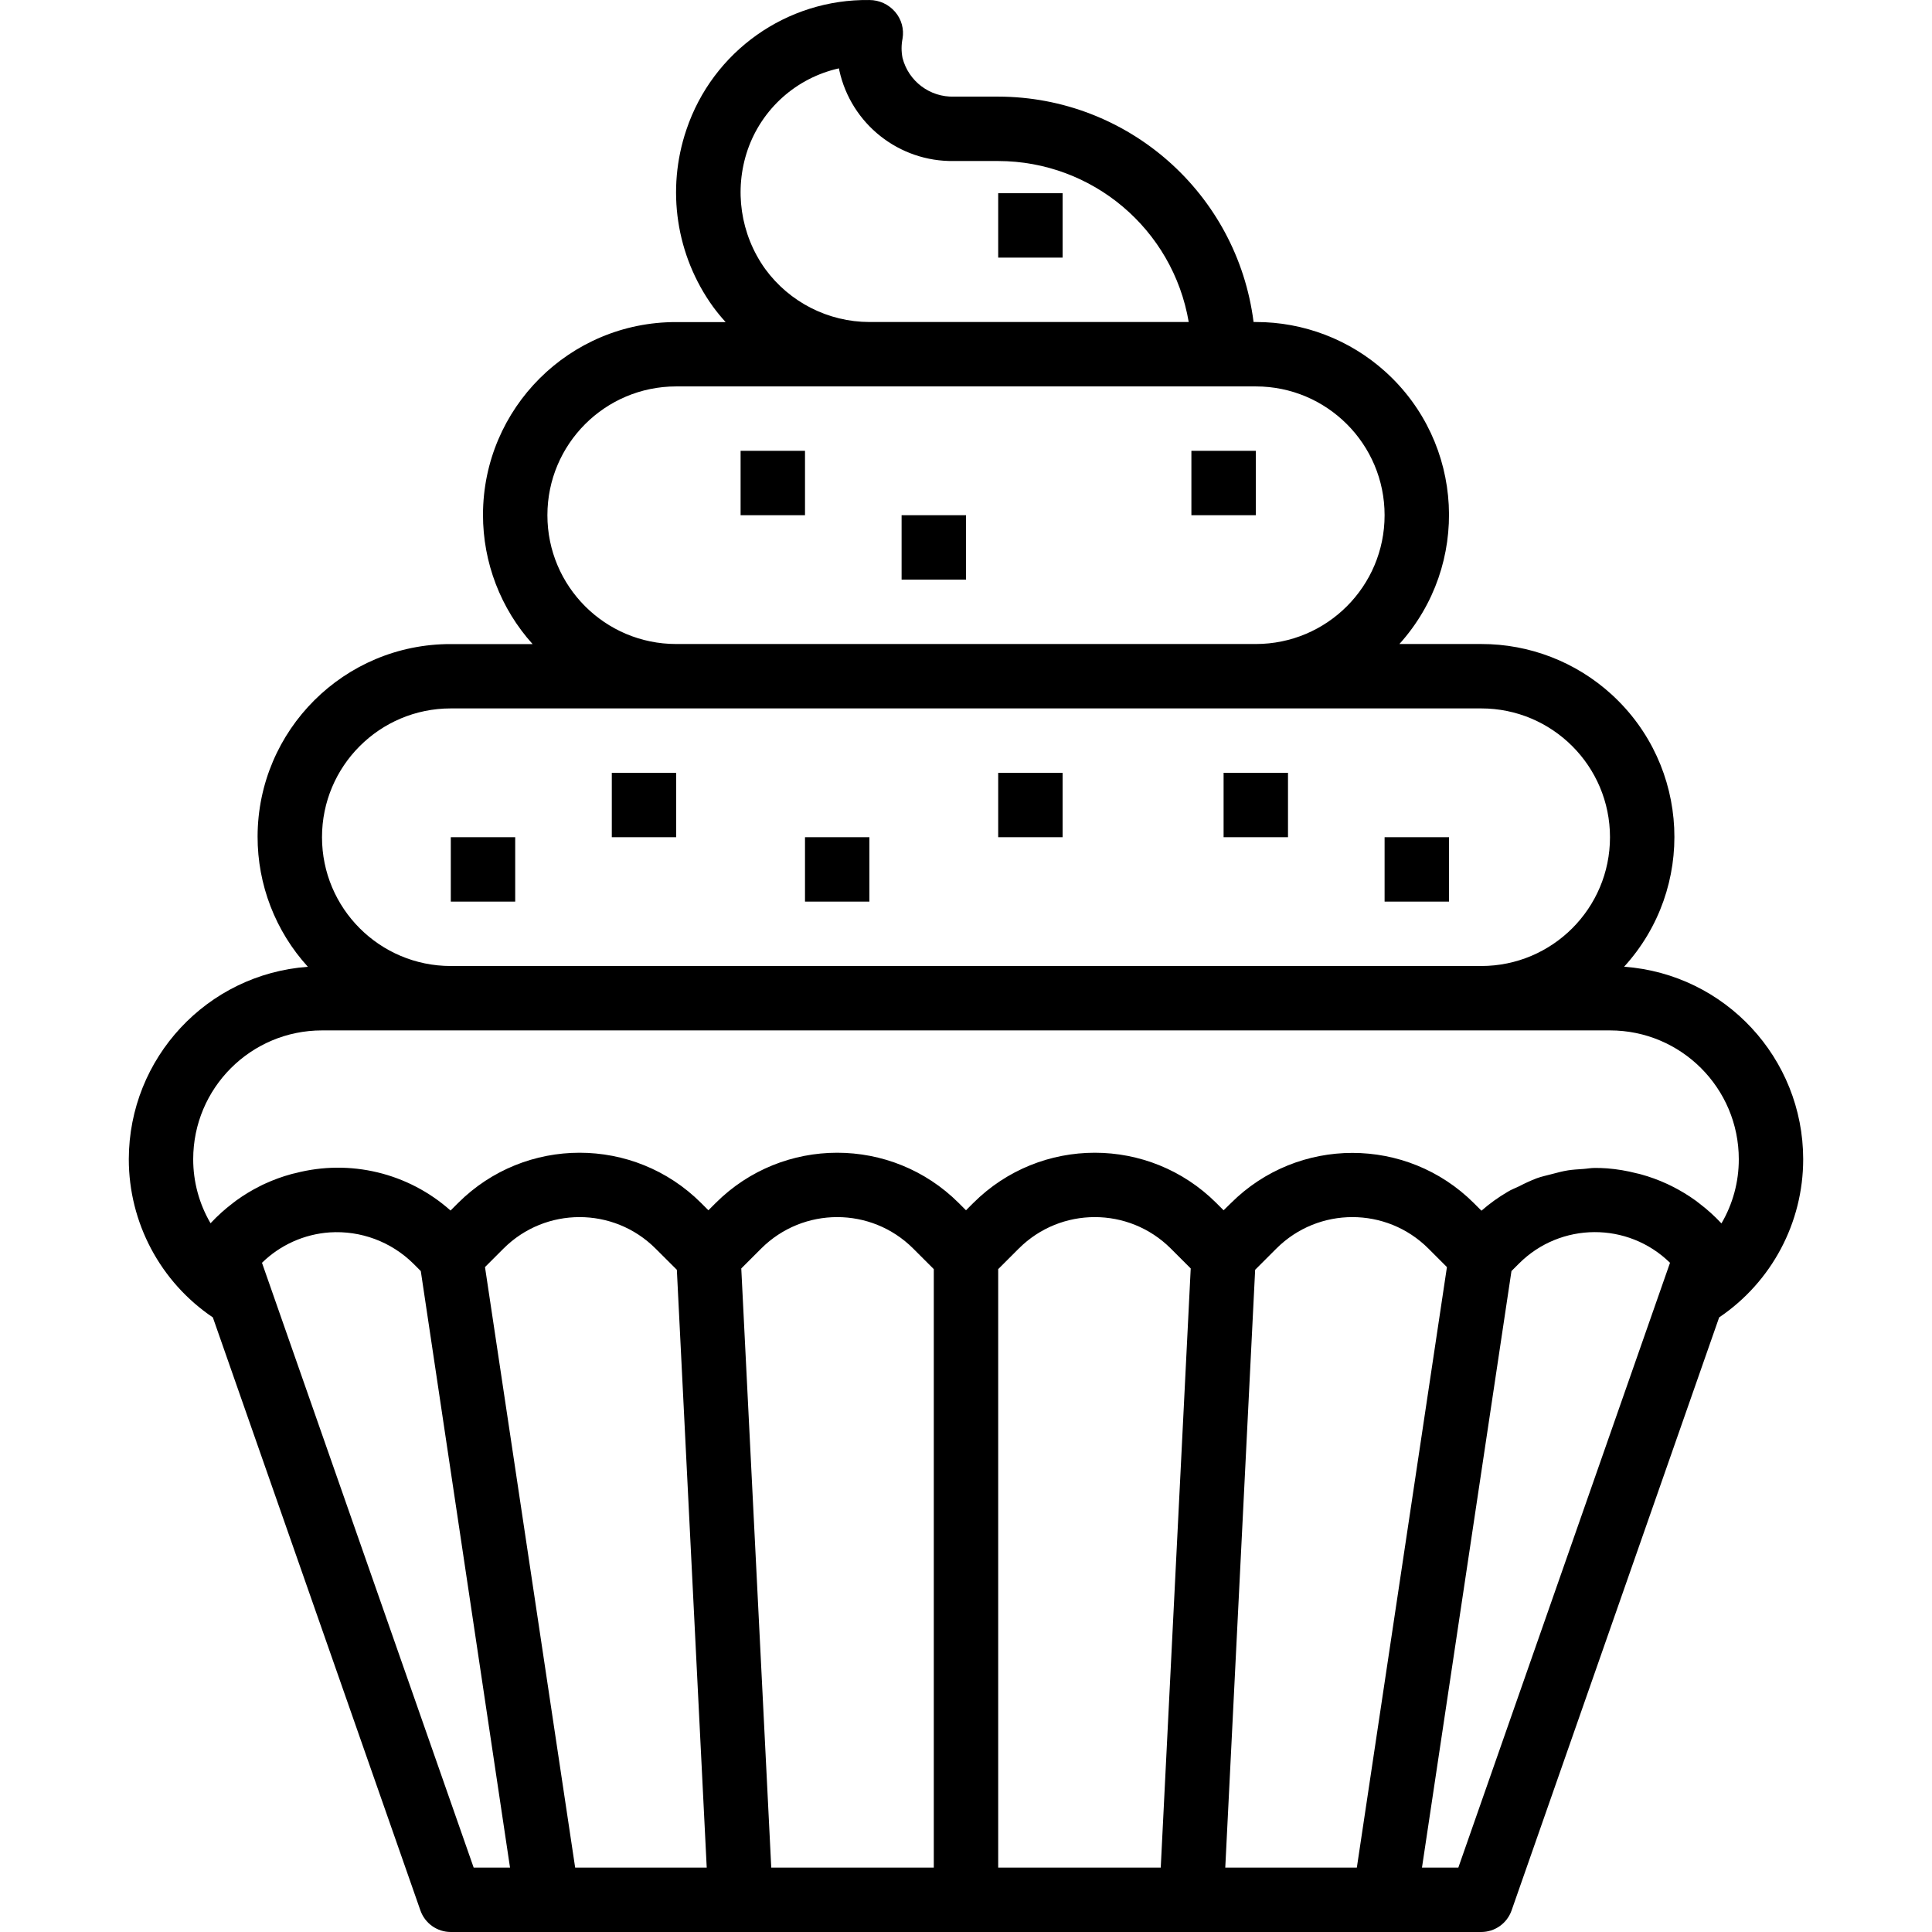
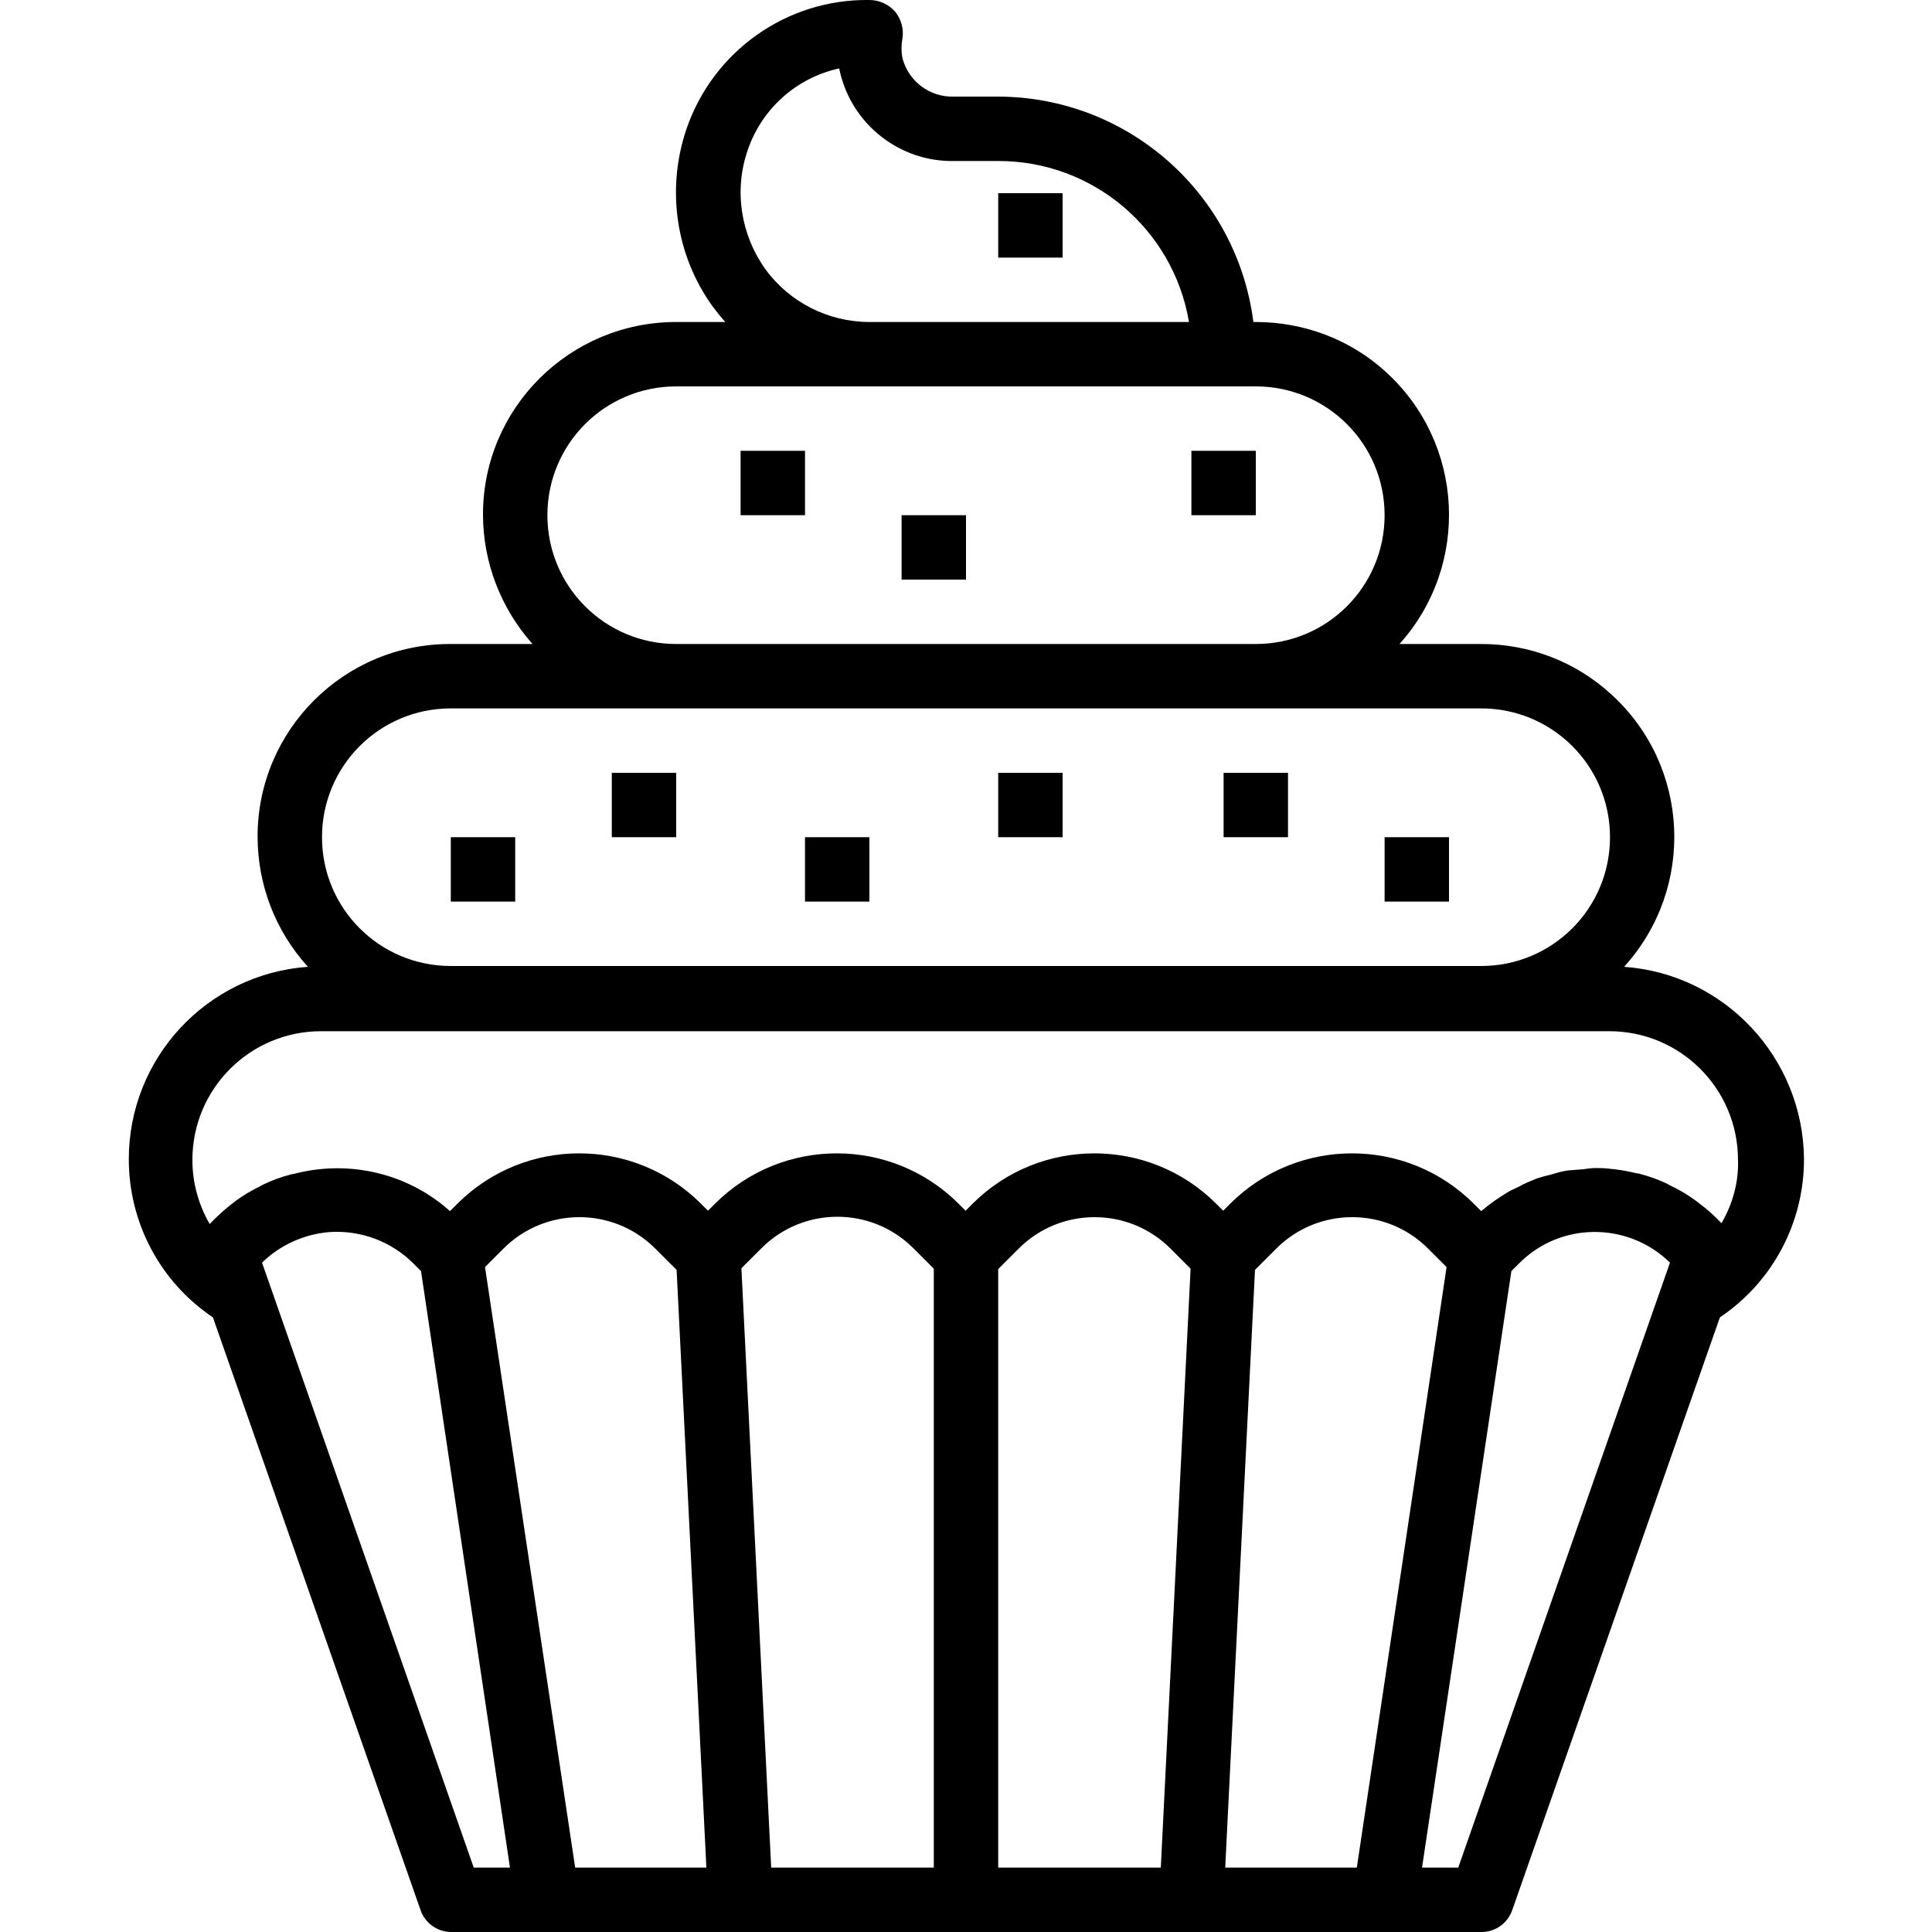
- <svg xmlns="http://www.w3.org/2000/svg" version="1.1" id="Capa_1" x="0px" y="0px" viewBox="0 0 480.005 480.005" style="enable-background:new 0 0 480.005 480.005;" xml:space="preserve">
+ <svg xmlns="http://www.w3.org/2000/svg" version="1.1" id="Capa_1" x="0px" y="0px" viewBox="0 0 480 480" style="enable-background:new 0 0 480 480;" xml:space="preserve">
  <g>
    <g>
-       <rect x="112.002" y="208.005" width="16" height="16" />
+       <rect x="112" y="208" width="16" height="16" />
    </g>
  </g>
  <g>
    <g>
-       <rect x="152.002" y="192.005" width="16" height="16" />
+       <rect x="152" y="192" width="16" height="16" />
    </g>
  </g>
  <g>
    <g>
-       <rect x="200.002" y="208.005" width="16" height="16" />
+       <rect x="200" y="208" width="16" height="16" />
    </g>
  </g>
  <g>
    <g>
-       <rect x="248.002" y="192.005" width="16" height="16" />
+       <rect x="248" y="192" width="16" height="16" />
    </g>
  </g>
  <g>
    <g>
-       <rect x="304.002" y="192.005" width="16" height="16" />
+       <rect x="304" y="192" width="16" height="16" />
    </g>
  </g>
  <g>
    <g>
-       <rect x="344.002" y="208.005" width="16" height="16" />
+       <rect x="344" y="208" width="16" height="16" />
    </g>
  </g>
  <g>
    <g>
-       <rect x="248.002" y="48.005" width="16" height="16" />
+       <rect x="248" y="48" width="16" height="16" />
    </g>
  </g>
  <g>
    <g>
-       <rect x="184.002" y="112.005" width="16" height="16" />
+       <rect x="184" y="112" width="16" height="16" />
    </g>
  </g>
  <g>
    <g>
-       <rect x="224.002" y="128.005" width="16" height="16" />
+       <rect x="224" y="128" width="16" height="16" />
    </g>
  </g>
  <g>
    <g>
-       <rect x="296.002" y="112.005" width="16" height="16" />
+       <rect x="296" y="112" width="16" height="16" />
    </g>
  </g>
  <g>
    <g>
-       <path d="M403.514,240.181c17.819-19.562,16.406-49.865-3.156-67.684c-8.847-8.059-20.389-12.515-32.356-12.492h-20.32    c17.717-19.66,16.142-49.96-3.518-67.678c-8.823-7.951-20.285-12.343-32.162-12.322h-0.552c-4.056-31.967-31.225-55.946-63.448-56    h-10.968c-5.987,0.189-11.305-3.799-12.8-9.6c-0.316-1.584-0.316-3.216,0-4.8c0.413-2.382-0.262-4.824-1.84-6.656    c-1.6-1.866-3.934-2.941-6.392-2.944c-20.547-0.286-38.924,12.736-45.464,32.216c-5.044,14.874-2.575,31.27,6.624,44    c0.974,1.319,2.015,2.588,3.12,3.8h-12.28c-26.465-0.045-47.957,21.372-48.002,47.838c-0.02,11.877,4.371,23.339,12.322,32.162    h-20.32c-26.461-0.051-47.953,21.359-48.004,47.82c-0.023,11.967,4.433,23.509,12.492,32.356    c-25.055,1.838-44.455,22.685-44.488,47.808c-0.004,15.757,7.821,30.487,20.88,39.304l51.568,147.336    c1.122,3.21,4.151,5.36,7.552,5.36h256c3.401,0,6.43-2.15,7.552-5.36l51.568-147.336c13.059-8.817,20.884-23.547,20.88-39.304    C447.978,262.876,428.576,242.019,403.514,240.181z M185.762,37.205c3.544-10.216,12.126-17.868,22.68-20.224    c0,0.16,0.056,0.32,0.08,0.48c2.918,13.348,14.85,22.783,28.512,22.544h10.968c23.413,0.029,43.401,16.92,47.336,40h-79.336    c-10.245-0.021-19.866-4.923-25.904-13.2C183.957,58.218,182.342,47.192,185.762,37.205z M168.002,96.005h144    c17.673,0,32,14.327,32,32s-14.327,32-32,32h-144c-17.673,0-32-14.327-32-32S150.329,96.005,168.002,96.005z M112.002,176.005h256    c17.673,0,32,14.327,32,32s-14.327,32-32,32h-256c-17.673,0-32-14.327-32-32S94.329,176.005,112.002,176.005z M117.682,464.005    L65.09,313.741c4.526-4.432,10.481-7.109,16.8-7.552c7.723-0.508,15.293,2.314,20.8,7.752l1.856,1.856l22.168,148.208H117.682z     M142.898,464.005l-22.4-149.2l4.616-4.616c10.432-10.401,27.312-10.401,37.744,0l5.304,5.288l7.424,148.528H142.898z     M232.002,464.005h-40.384l-7.448-148.856l4.96-4.96c10.432-10.401,27.312-10.401,37.744,0l5.128,5.128V464.005z M288.386,464.005    h-40.384V315.317l5.128-5.128c10.432-10.401,27.312-10.401,37.744,0l4.96,4.96L288.386,464.005z M304.418,464.005l7.424-148.528    l5.288-5.288c10.432-10.401,27.312-10.401,37.744,0l4.616,4.616l-22.384,149.2H304.418z M362.322,464.005h-9.032l22.232-148.208    l1.856-1.856c10.34-10.35,27.087-10.439,37.536-0.2L362.322,464.005z M427.698,303.949l-0.096-0.088    c-1.654-1.768-3.456-3.392-5.384-4.856c-0.304-0.232-0.6-0.472-0.904-0.696c-1.885-1.363-3.878-2.57-5.96-3.608    c-0.376-0.192-0.752-0.368-1.144-0.552c-2.124-0.981-4.327-1.784-6.584-2.4c-0.32-0.096-0.648-0.152-0.976-0.232    c-2.418-0.628-4.886-1.043-7.376-1.24c-1.016-0.072-2.024-0.104-3.032-0.104c-1.008,0-1.928,0.192-2.896,0.256    c-1.264,0.088-2.52,0.152-3.768,0.344c-1.4,0.224-2.752,0.592-4.12,0.952c-1.224,0.32-2.448,0.584-3.64,1.008    c-1.495,0.58-2.956,1.245-4.376,1.992c-0.944,0.464-1.92,0.8-2.824,1.36c-2.328,1.36-4.522,2.938-6.552,4.712l-1.88-1.88    c-16.683-16.639-43.685-16.639-60.368,0l-1.816,1.776l-1.816-1.816c-16.683-16.639-43.685-16.639-60.368,0l-1.816,1.816    l-1.816-1.816c-16.683-16.639-43.685-16.639-60.368,0l-1.816,1.816l-1.816-1.816c-16.683-16.639-43.685-16.639-60.368,0    l-1.88,1.88c-10.5-9.352-24.98-12.835-38.584-9.28c-0.328,0.08-0.656,0.136-0.976,0.232c-2.257,0.616-4.46,1.419-6.584,2.4    c-0.392,0.184-0.8,0.36-1.144,0.552c-2.082,1.038-4.075,2.245-5.96,3.608c-0.304,0.224-0.6,0.464-0.904,0.696    c-1.928,1.464-3.729,3.088-5.384,4.856l-0.096,0.088c-2.825-4.824-4.311-10.314-4.304-15.904c0-17.673,14.327-32,32-32h320    c17.673,0,32,14.327,32,32C432.016,293.608,430.53,299.113,427.698,303.949z" />
+       <path d="M403.5,240.2c17.8-19.6,16.4-49.9-3.2-67.7C391.5,164.4,380,160,368,160h-20.3c17.7-19.7,16.1-50-3.5-67.7    c-8.8-8-20.3-12.3-32.2-12.3h-0.6c-4.1-32-31.2-55.9-63.4-56h-11c-6,0.2-11.3-3.8-12.8-9.6c-0.3-1.6-0.3-3.2,0-4.8    c0.4-2.4-0.3-4.8-1.8-6.7C220.8,1.1,218.5,0,216,0c-20.5-0.3-38.9,12.7-45.5,32.2c-5,14.9-2.6,31.3,6.6,44c1,1.3,2,2.6,3.1,3.8    H168c-26.5,0-48,21.4-48,47.8c0,11.9,4.4,23.3,12.3,32.2H112c-26.5-0.1-48,21.4-48,47.8c0,12,4.4,23.5,12.5,32.4    C51.4,242,32,262.9,32,288c0,15.8,7.8,30.5,20.9,39.3l51.6,147.3c1.1,3.2,4.2,5.4,7.6,5.4h256c3.4,0,6.4-2.1,7.6-5.4l51.6-147.3    c13.1-8.8,20.9-23.5,20.9-39.3C448,262.9,428.6,242,403.5,240.2z M185.8,37.2c3.5-10.2,12.1-17.9,22.7-20.2c0,0.2,0.1,0.3,0.1,0.5    c2.9,13.3,14.9,22.8,28.5,22.5h11c23.4,0,43.4,16.9,47.3,40H216c-10.2,0-19.9-4.9-25.9-13.2C184,58.2,182.3,47.2,185.8,37.2z     M168,96h144c17.7,0,32,14.3,32,32s-14.3,32-32,32H168c-17.7,0-32-14.3-32-32S150.3,96,168,96z M112,176h256c17.7,0,32,14.3,32,32    s-14.3,32-32,32H112c-17.7,0-32-14.3-32-32S94.3,176,112,176z M117.7,464L65.1,313.7c4.5-4.4,10.5-7.1,16.8-7.6    c7.7-0.5,15.3,2.3,20.8,7.8l1.9,1.9L126.7,464H117.7z M142.9,464l-22.4-149.2l4.6-4.6c10.4-10.4,27.3-10.4,37.7,0l5.3,5.3    l7.4,148.5H142.9z M232,464h-40.4l-7.4-148.9l5-5c10.4-10.4,27.3-10.4,37.7,0l5.1,5.1L232,464L232,464z M288.4,464H248V315.3    l5.1-5.1c10.4-10.4,27.3-10.4,37.7,0l5,5L288.4,464z M304.4,464l7.4-148.5l5.3-5.3c10.4-10.4,27.3-10.4,37.7,0l4.6,4.6L337.1,464    H304.4z M362.3,464h-9l22.2-148.2l1.9-1.9c10.3-10.4,27.1-10.4,37.5-0.2L362.3,464z M427.7,303.9L427.7,303.9    c-1.8-1.9-3.6-3.5-5.5-4.9c-0.3-0.2-0.6-0.5-0.9-0.7c-1.9-1.4-3.9-2.6-6-3.6c-0.4-0.2-0.8-0.4-1.1-0.6c-2.1-1-4.3-1.8-6.6-2.4    c-0.3-0.1-0.6-0.2-1-0.2c-2.4-0.6-4.9-1-7.4-1.2c-1-0.1-2-0.1-3-0.1c-1,0-1.9,0.2-2.9,0.3c-1.3,0.1-2.5,0.2-3.8,0.3    c-1.4,0.2-2.8,0.6-4.1,1c-1.2,0.3-2.4,0.6-3.6,1c-1.5,0.6-3,1.2-4.4,2c-0.9,0.5-1.9,0.8-2.8,1.4c-2.3,1.4-4.5,2.9-6.6,4.7    l-1.9-1.9c-16.7-16.6-43.7-16.6-60.4,0l-1.8,1.8l-1.8-1.8c-16.7-16.6-43.7-16.6-60.4,0l-1.8,1.8l-1.8-1.8    c-16.7-16.6-43.7-16.6-60.4,0l-1.8,1.8l-1.8-1.8c-16.7-16.6-43.7-16.6-60.4,0l-1.9,1.9c-10.5-9.4-25-12.8-38.6-9.3    c-0.3,0.1-0.7,0.1-1,0.2c-2.3,0.6-4.5,1.4-6.6,2.4c-0.4,0.2-0.8,0.4-1.1,0.6c-2.1,1-4.1,2.2-6,3.6c-0.3,0.2-0.6,0.5-0.9,0.7    c-1.9,1.5-3.7,3.1-5.4,4.9l-0.1,0.1c-2.8-4.8-4.3-10.3-4.3-15.9c0-17.7,14.3-32,32-32h320c17.7,0,32,14.3,32,32    C432,293.6,430.5,299.1,427.7,303.9z" />
    </g>
  </g>
-   <g>
- </g>
-   <g>
- </g>
-   <g>
- </g>
-   <g>
- </g>
-   <g>
- </g>
-   <g>
- </g>
-   <g>
- </g>
-   <g>
- </g>
-   <g>
- </g>
-   <g>
- </g>
-   <g>
- </g>
-   <g>
- </g>
-   <g>
- </g>
-   <g>
- </g>
-   <g>
- </g>
</svg>
